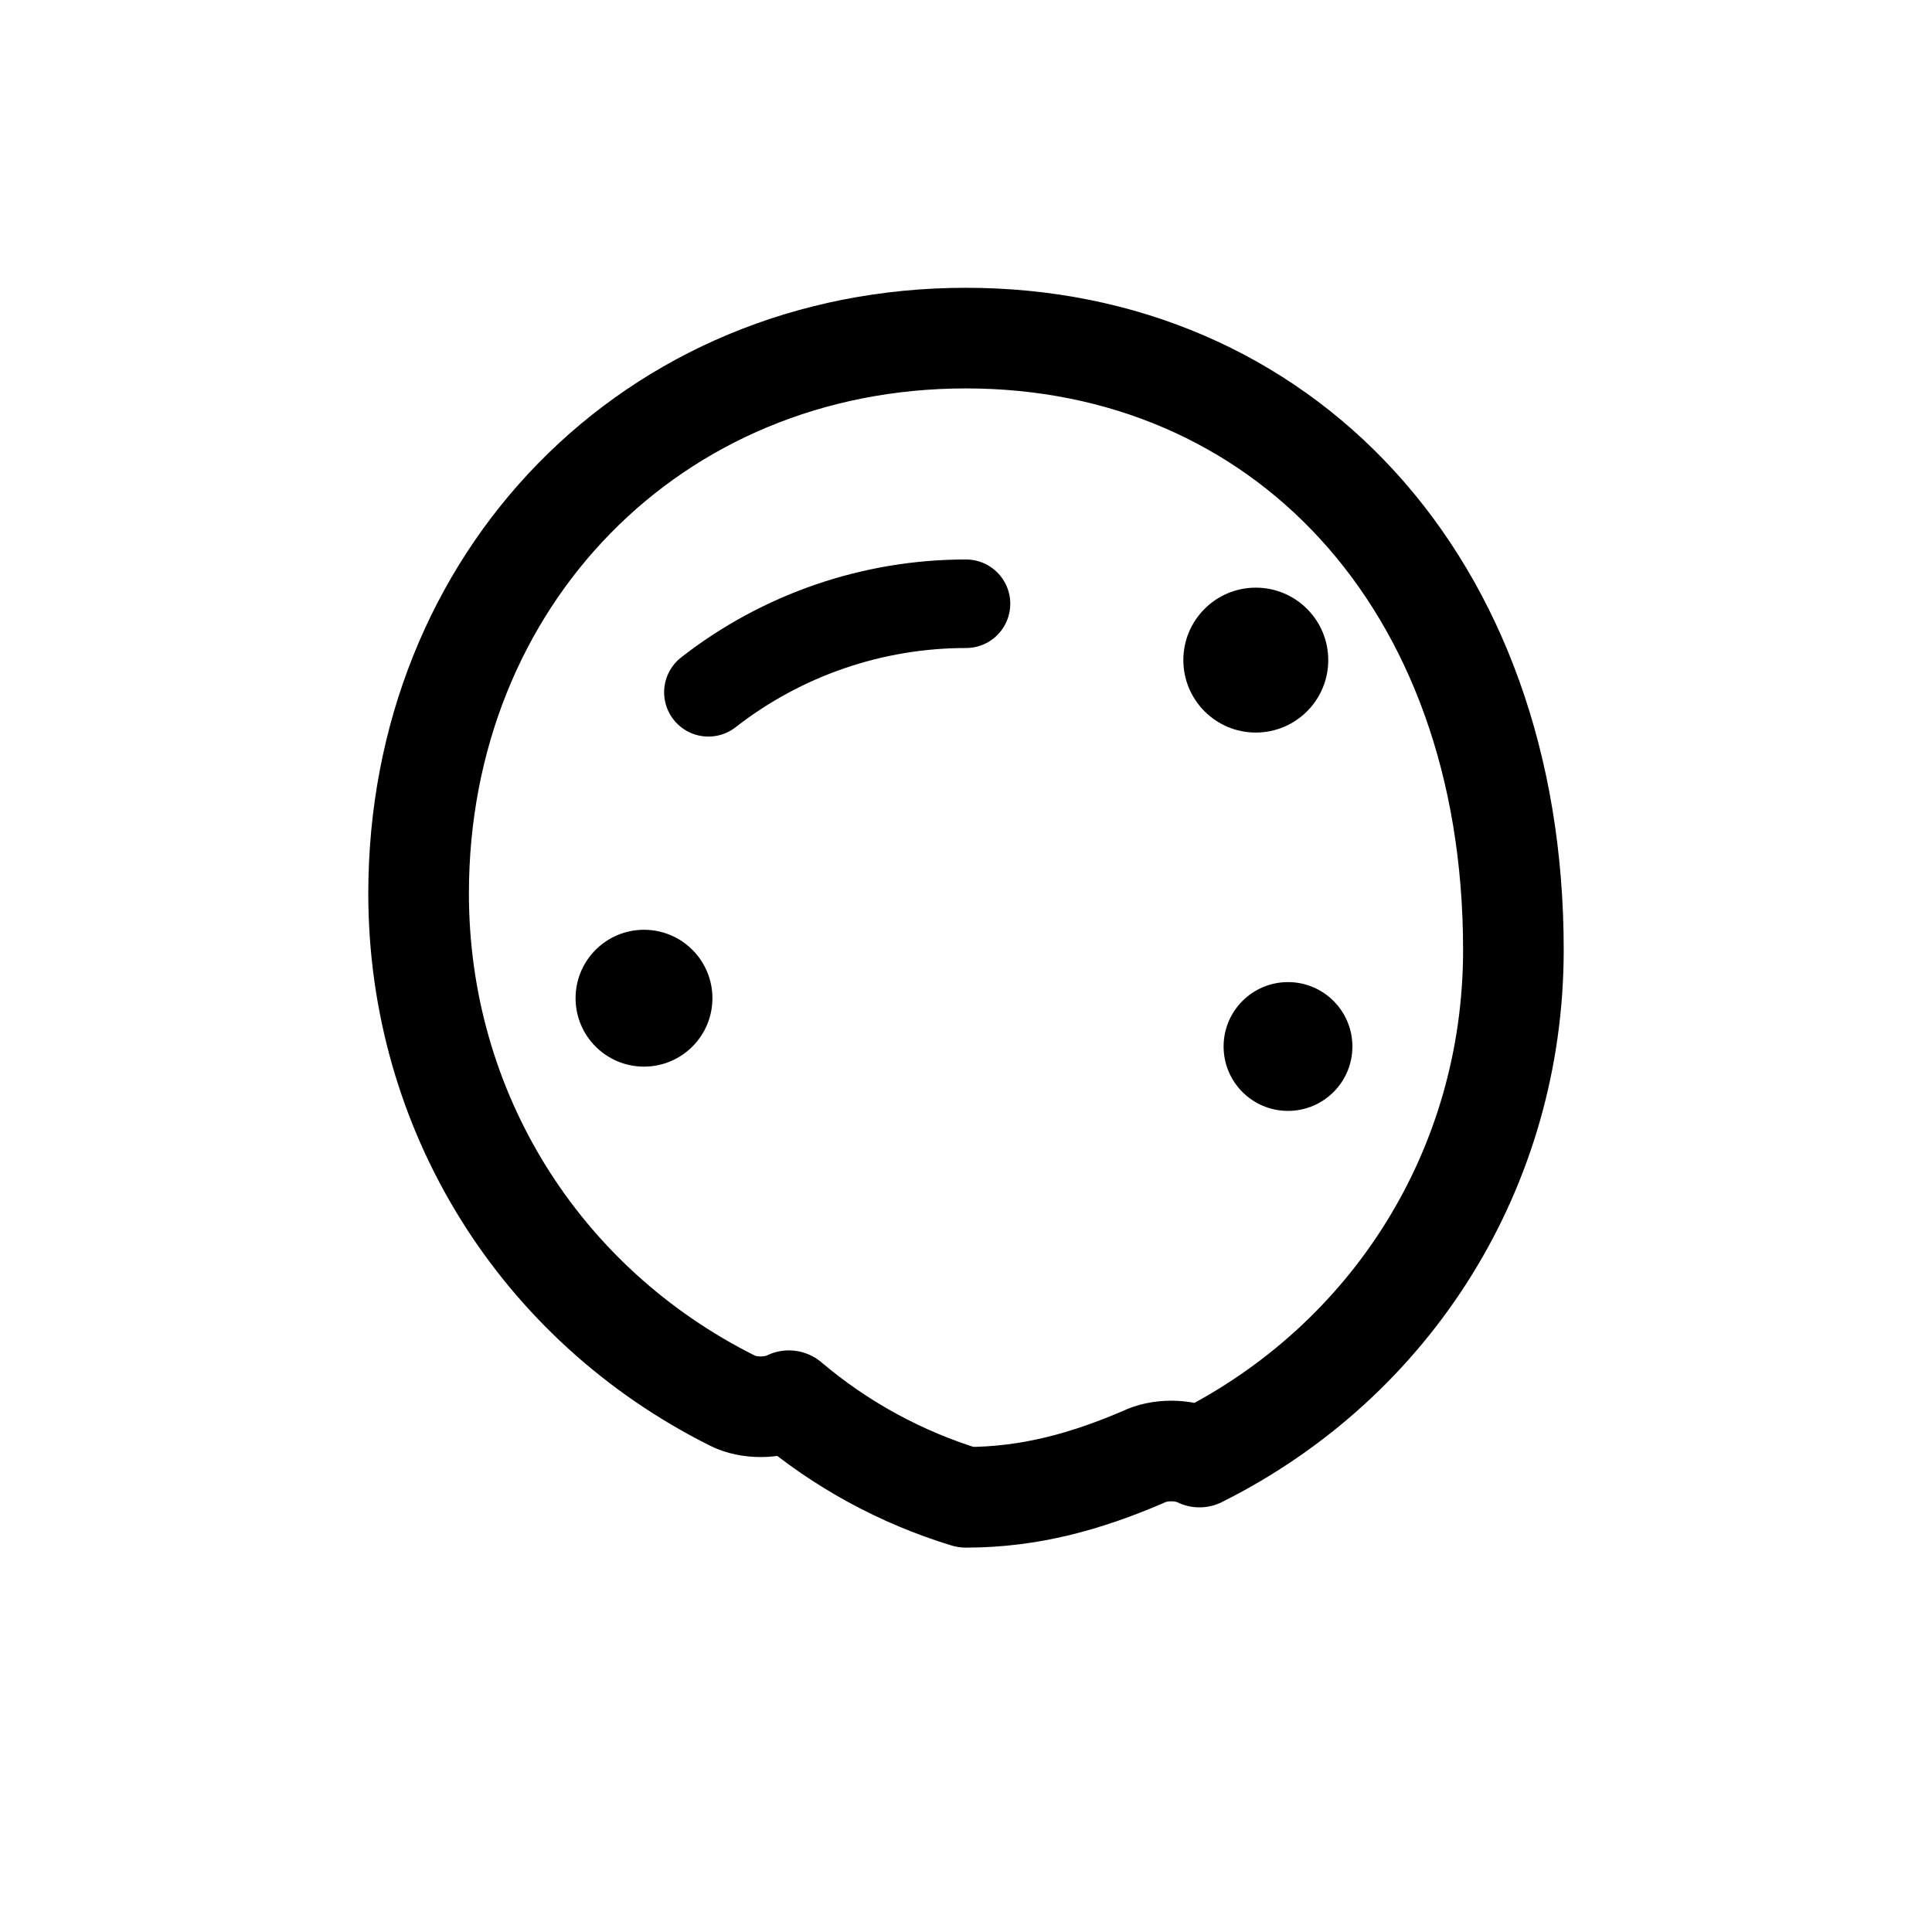
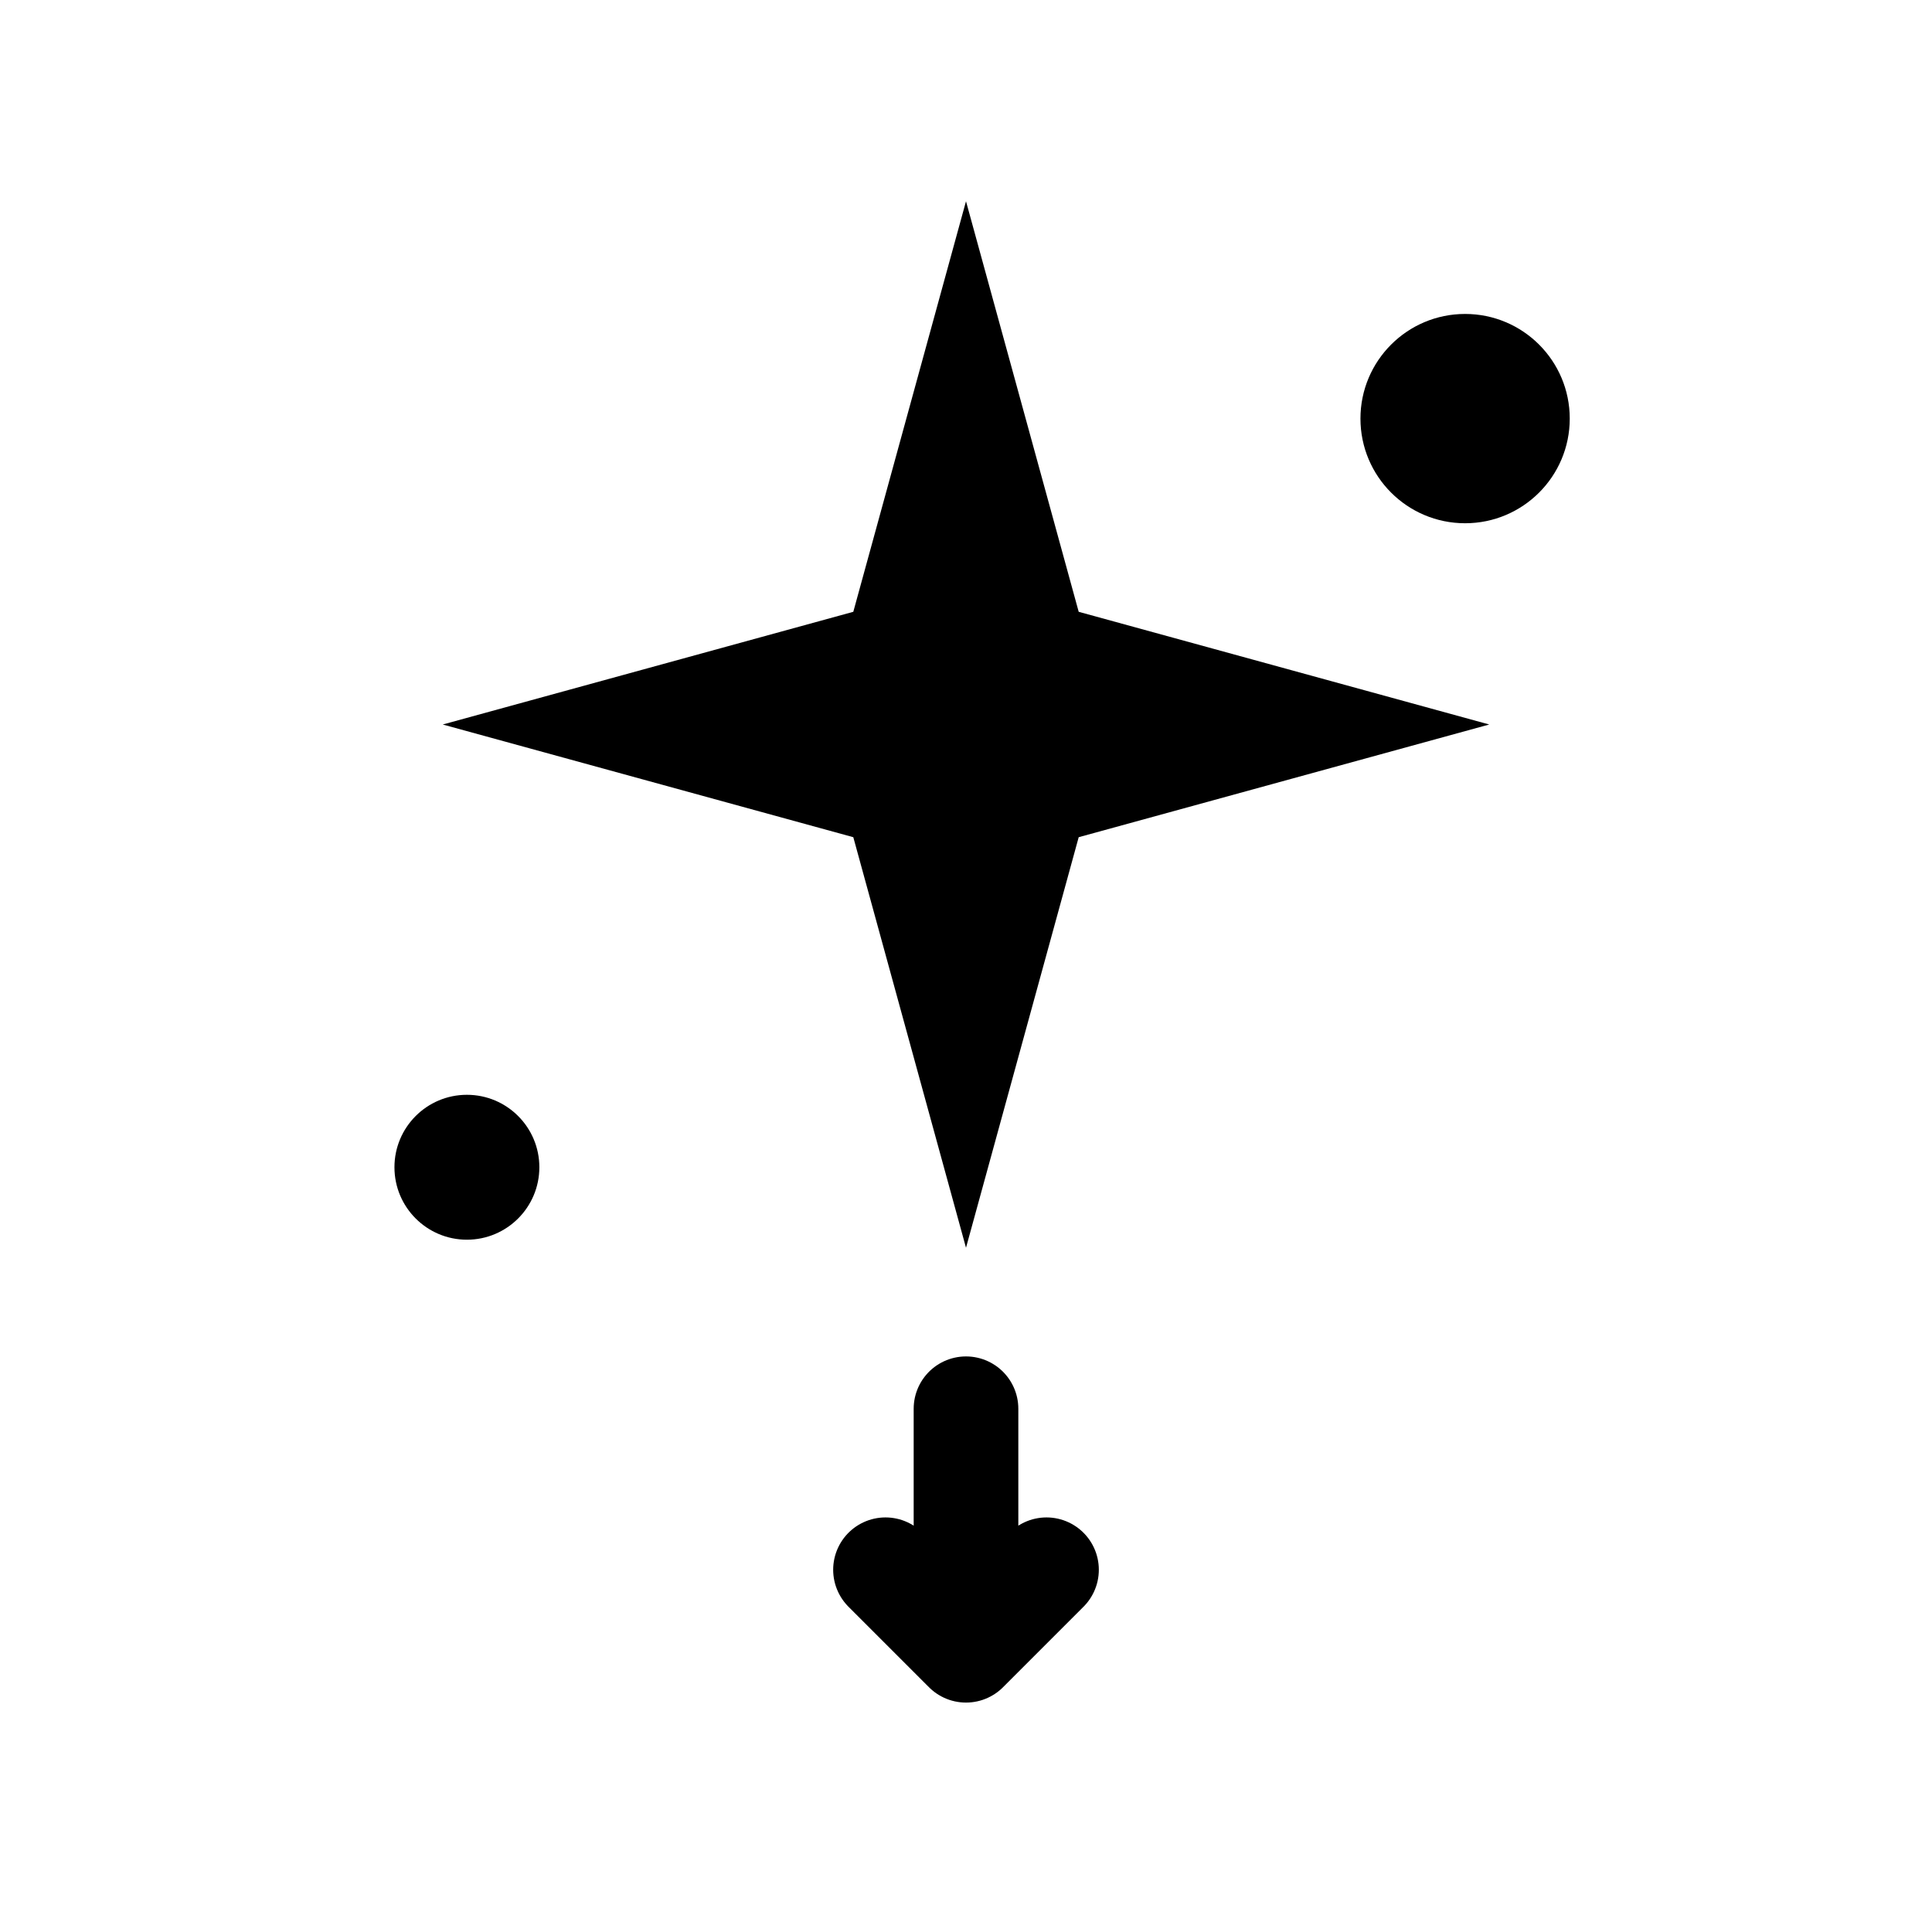
<svg xmlns="http://www.w3.org/2000/svg" viewBox="0 0 24 24" width="400" height="400">
-   <path d="M12 4.2c-3.9 0-6.8 3-6.8 6.9 0 2.7 1.5 5.1 3.9 6.3.2.1.5.1.7 0A6.2 6.2 0 0 0 12 18.6c.8 0 1.5-.2 2.2-.5.2-.1.5-.1.7 0 2.4-1.2 3.9-3.6 3.9-6.3C18.8 7.2 15.9 4.2 12 4.2Z" fill="none" stroke="black" stroke-width="1.25" stroke-linejoin="round" />
-   <path d="M8.8 8.6A5.2 5.2 0 0 1 12 7.5" stroke="black" stroke-width="1.1" stroke-linecap="round" fill="none" />
-   <circle cx="15.6" cy="8.2" r="0.9" fill="black" />
-   <circle cx="8" cy="12.4" r="0.85" fill="black" />
-   <circle cx="16" cy="13" r="0.8" fill="black" />
+   <path d="M12 2.5l1.4 5.1L18.5 9l-5.1 1.4L12 15.5l-1.4-5.1L5.5 9l5.1-1.4Z" fill="black" />
+   <circle cx="18.2" cy="5.2" r="1.3" fill="black" />
+   <circle cx="5.8" cy="14.5" r="0.9" fill="black" />
+   <path d="M12 17.5v3M12 20.5l-1-1M12 20.5l1-1" stroke="black" stroke-width="1.3" stroke-linecap="round" />
</svg>
